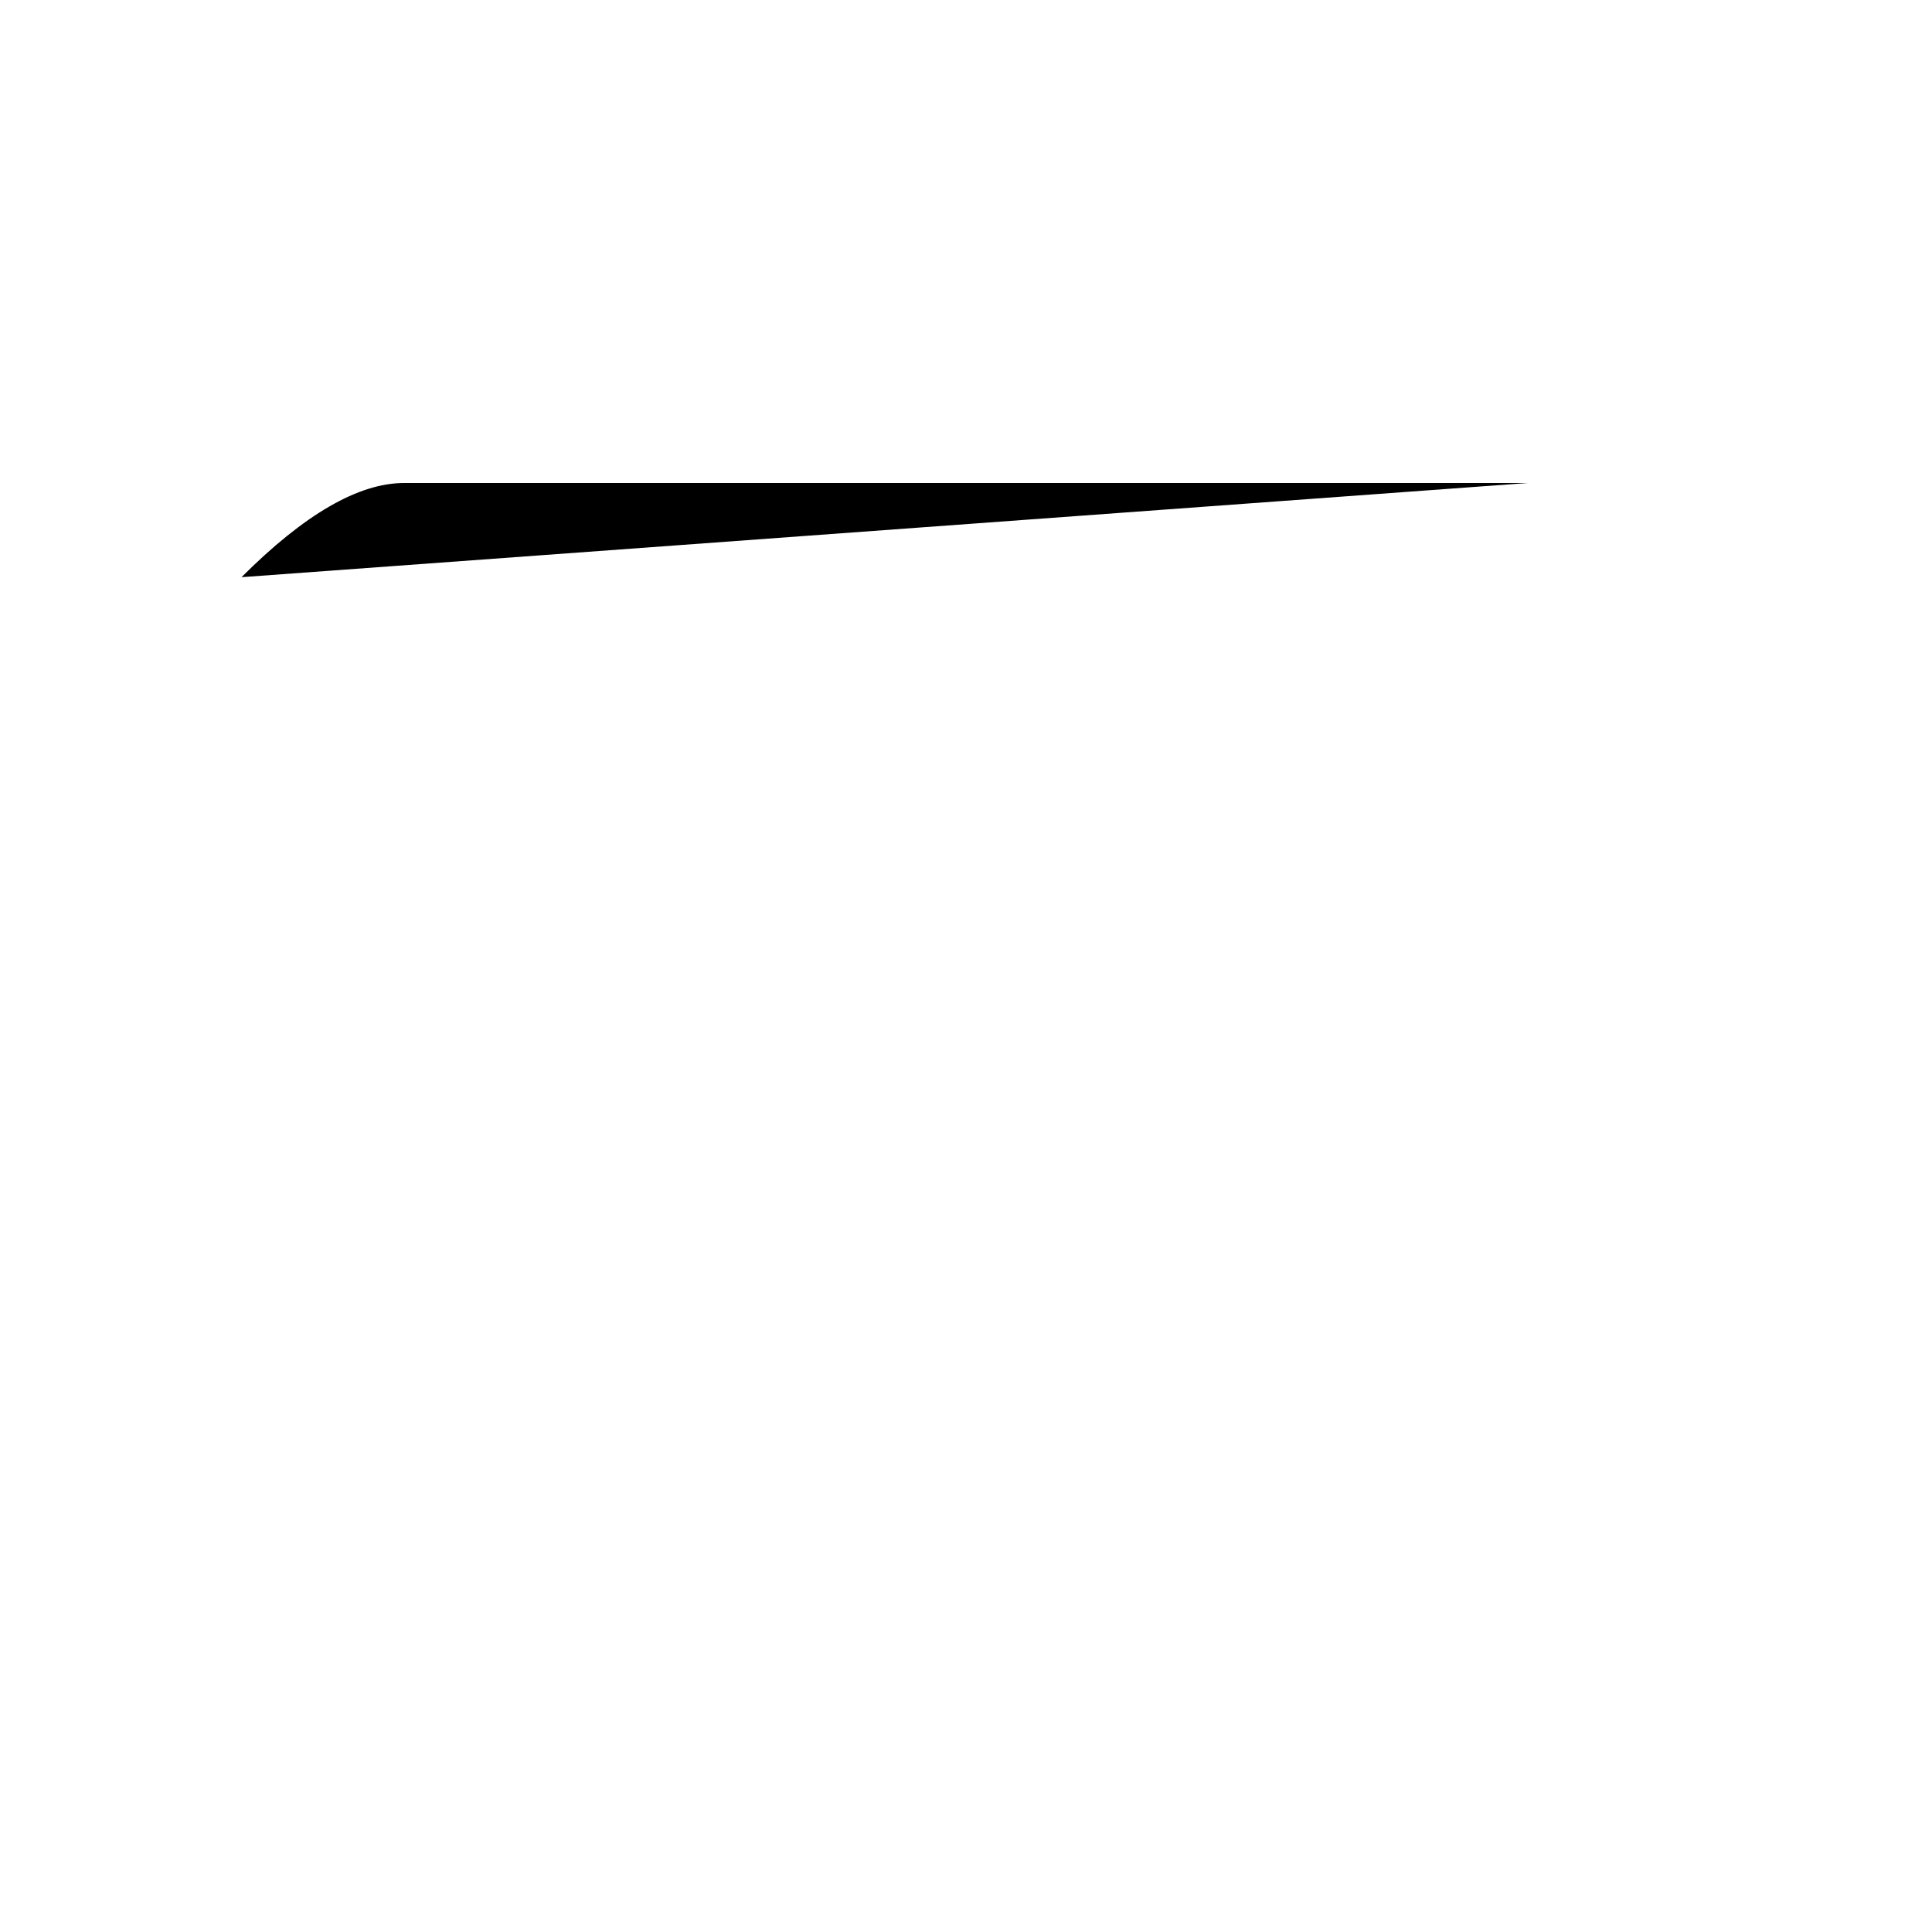
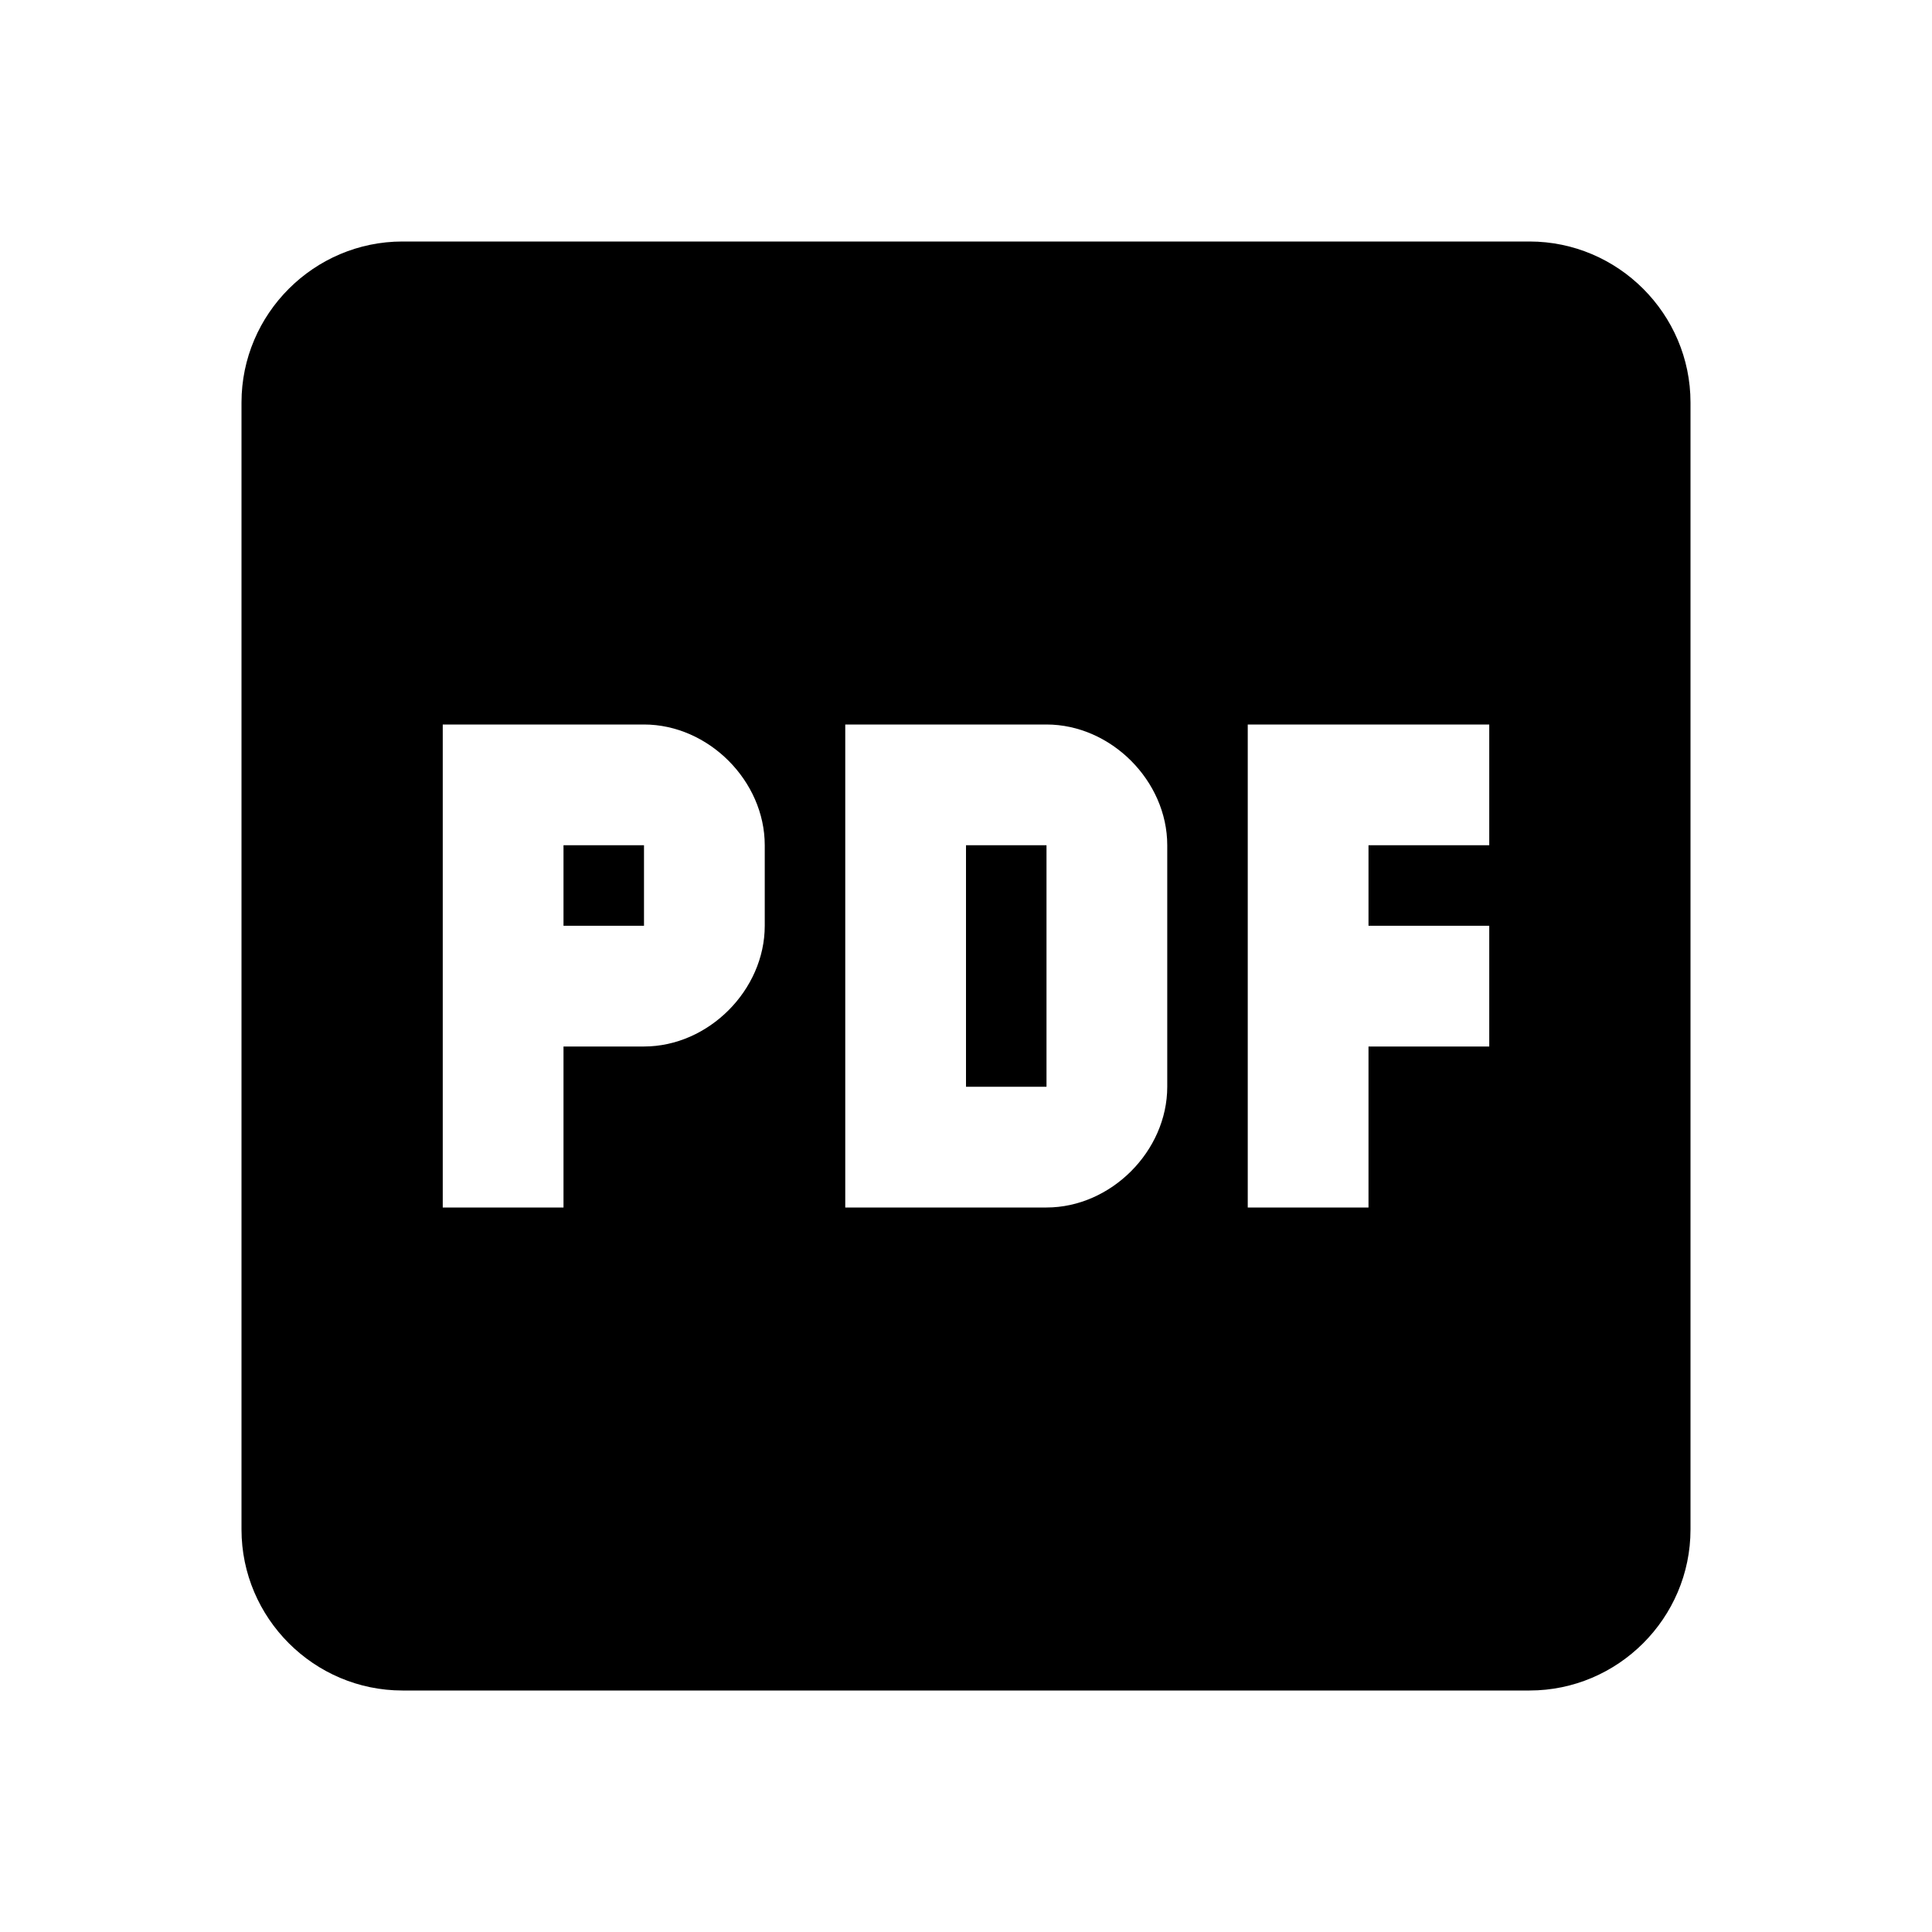
<svg xmlns="http://www.w3.org/2000/svg" viewBox="0 0 24 24">
-   <path d="M18.98 6.00L5.02 6.00Q4.17 6.00 3.00 7.17 3.00 8.02L3.00 21.98Q3.00 22.83 4.17 24.00 5.02 24.00L18.98 24.00Q19.83 24.00 21.00 22.83 21.00 21.98L21.00 8.02Q21.00 7.17 19.83 6.00 18.98 6.00ZM9.52 14.48Q9.52 15.09 8.58 15.98 8.02 15.98L6.98 15.98L6.98 18.00L5.48 18.00L5.48 12.00L8.02 12.00Q8.58 12.00 9.52 12.89 9.52 13.50ZM14.48 16.50Q14.48 17.11 13.59 18.00 12.98 18.00L10.50 18.00L10.50 12.00L12.98 12.00Q13.59 12.00 14.48 12.89 14.48 13.50ZM18.52 13.50L17.02 13.50L17.02 14.48L18.52 14.48L18.52 15.98L17.02 15.98L17.02 18.00L15.52 18.00L15.52 12.00L18.52 12.00ZM12.00 13.50L12.98 13.50L12.98 16.50L12.00 16.50ZM6.98 13.50L8.02 13.50L8.02 14.48L6.98 14.48Z" />
+   <path d="M19 3H5C3.9 3 3 3.9 3 5V19C3 20.1 3.9 21 5 21H19C20.1 21 21 20.1 21 19V5C21 3.9 20.1 3 19 3M9.5 11.5C9.5 12.3 8.8 13 8 13H7V15H5.5V9H8C8.8 9 9.5 9.7 9.5 10.5V11.5M14.5 13.5C14.5 14.3 13.8 15 13 15H10.5V9H13C13.8 9 14.5 9.7 14.5 10.5V13.5M18.5 10.5H17V11.5H18.5V13H17V15H15.5V9H18.5V10.5M12 10.5H13V13.5H12V10.5M7 10.5H8V11.5H7V10.5Z" />
</svg>
